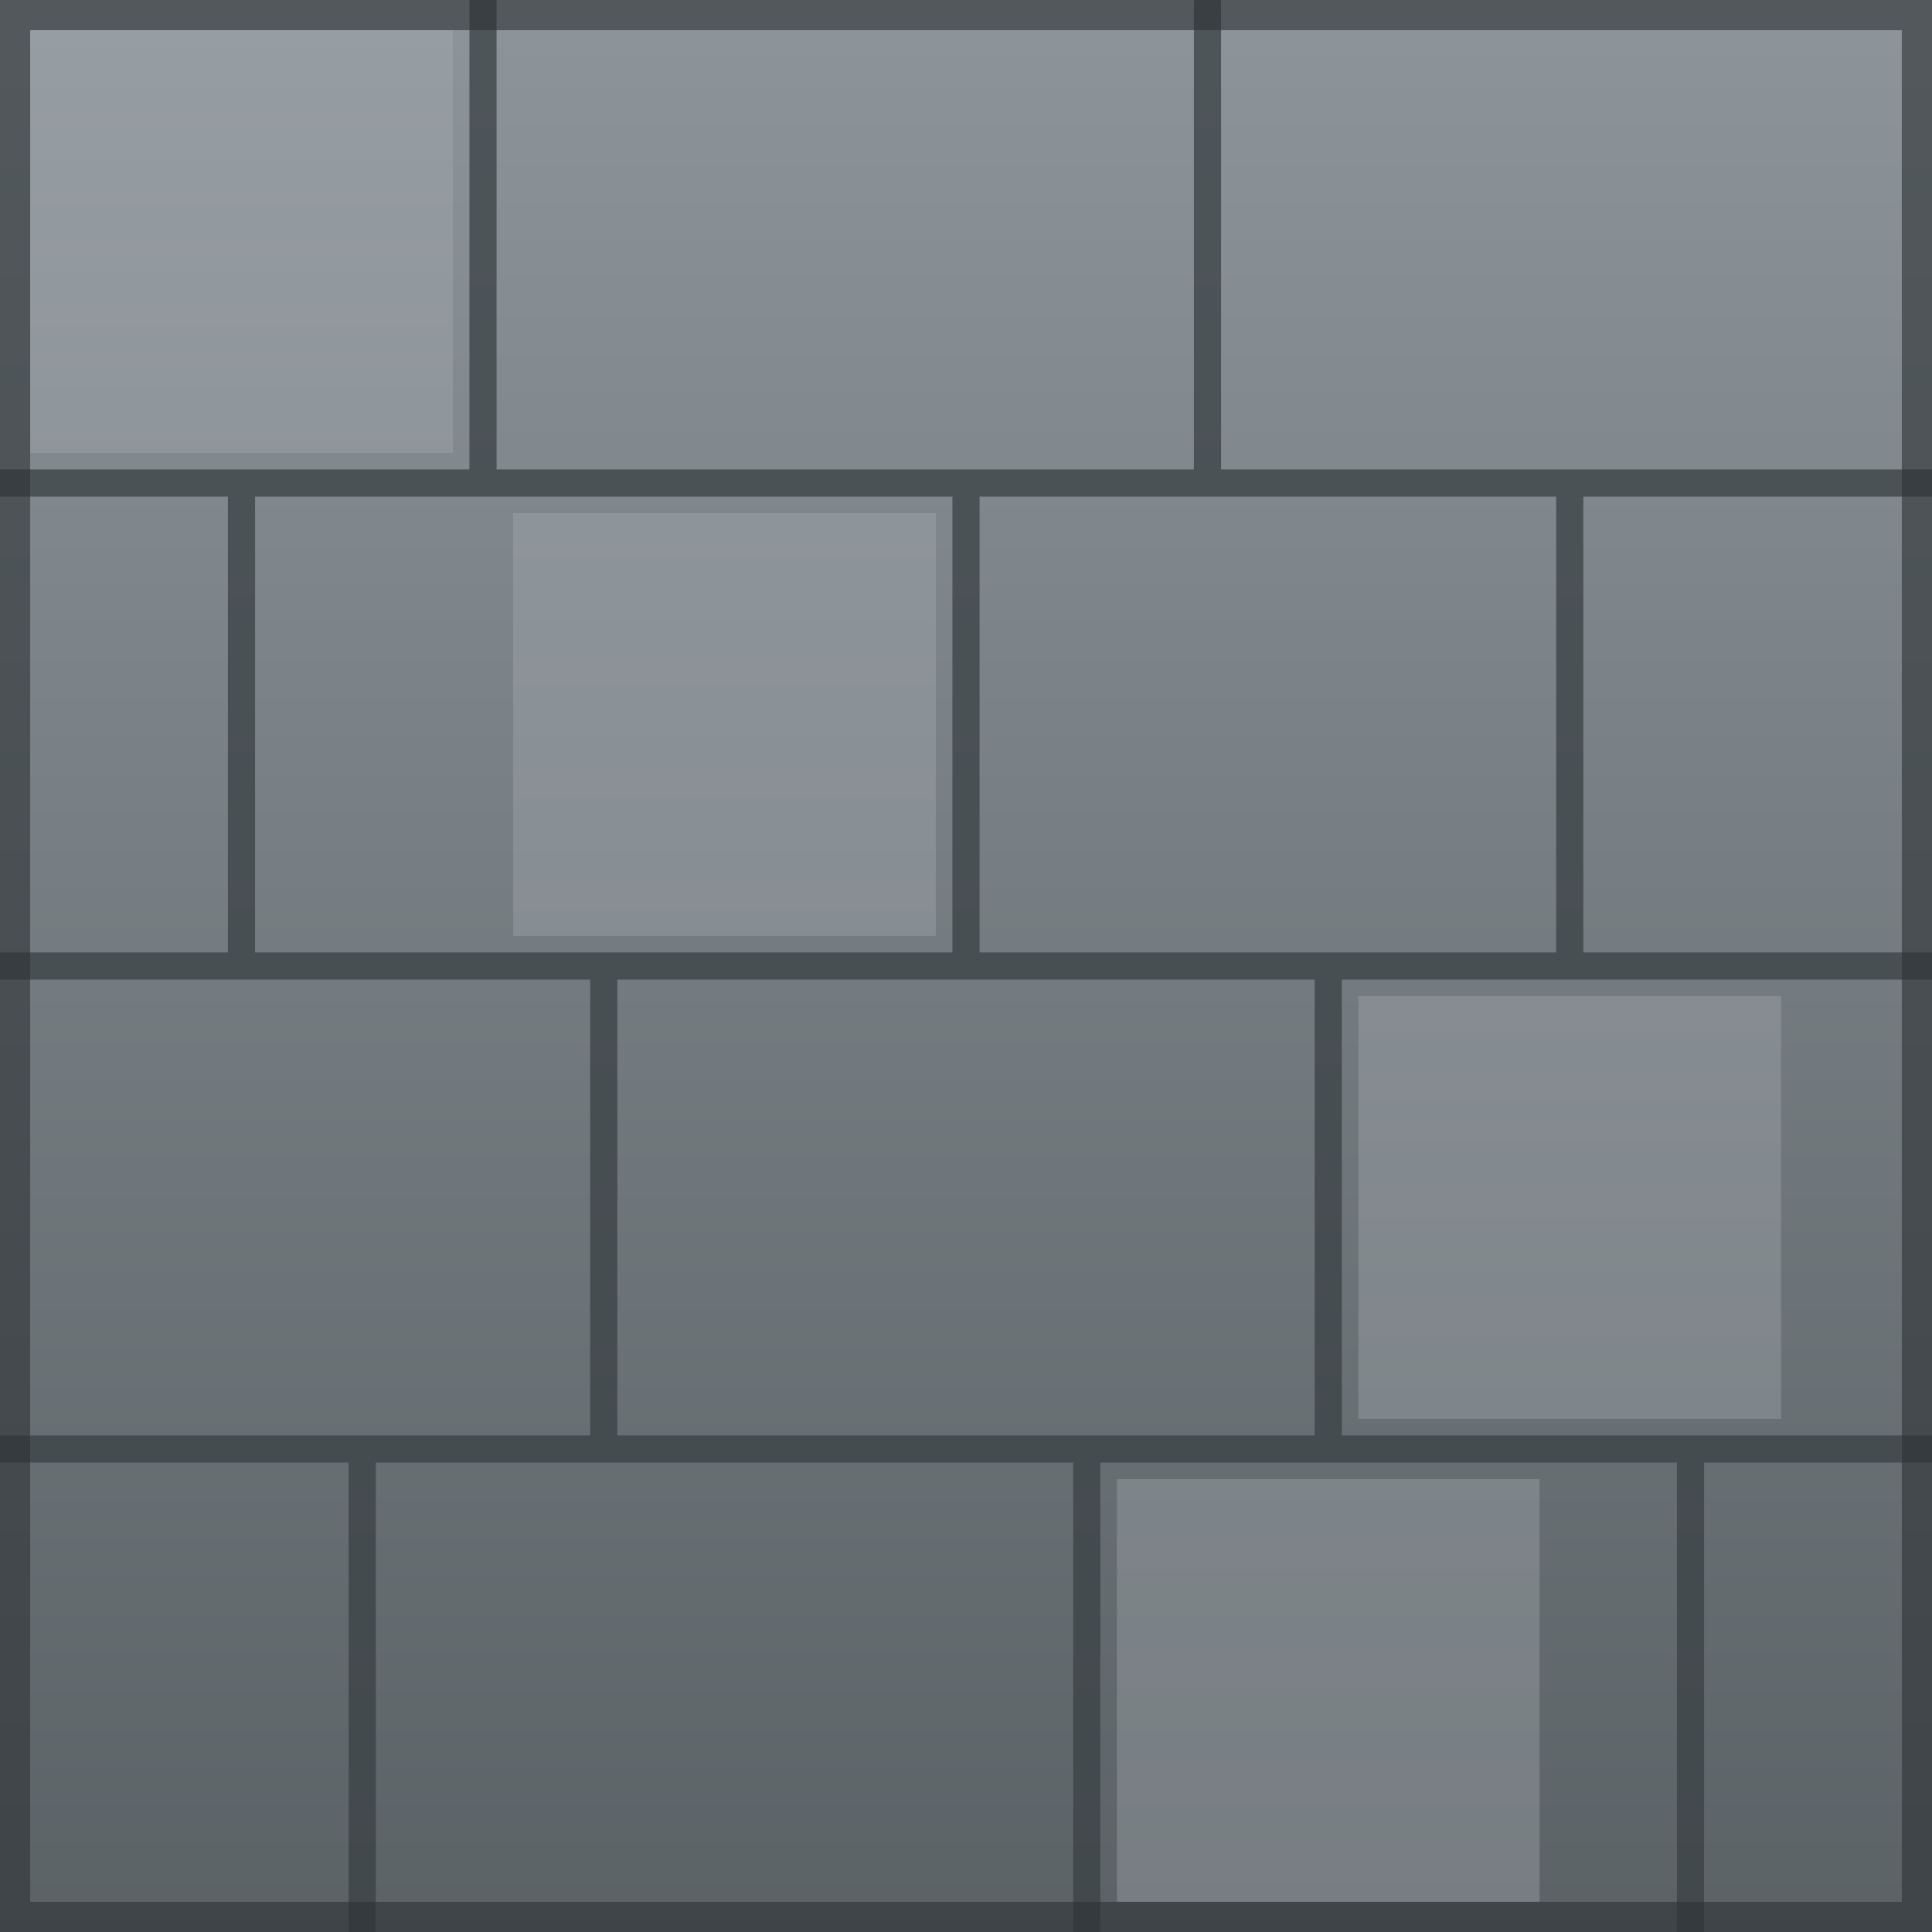
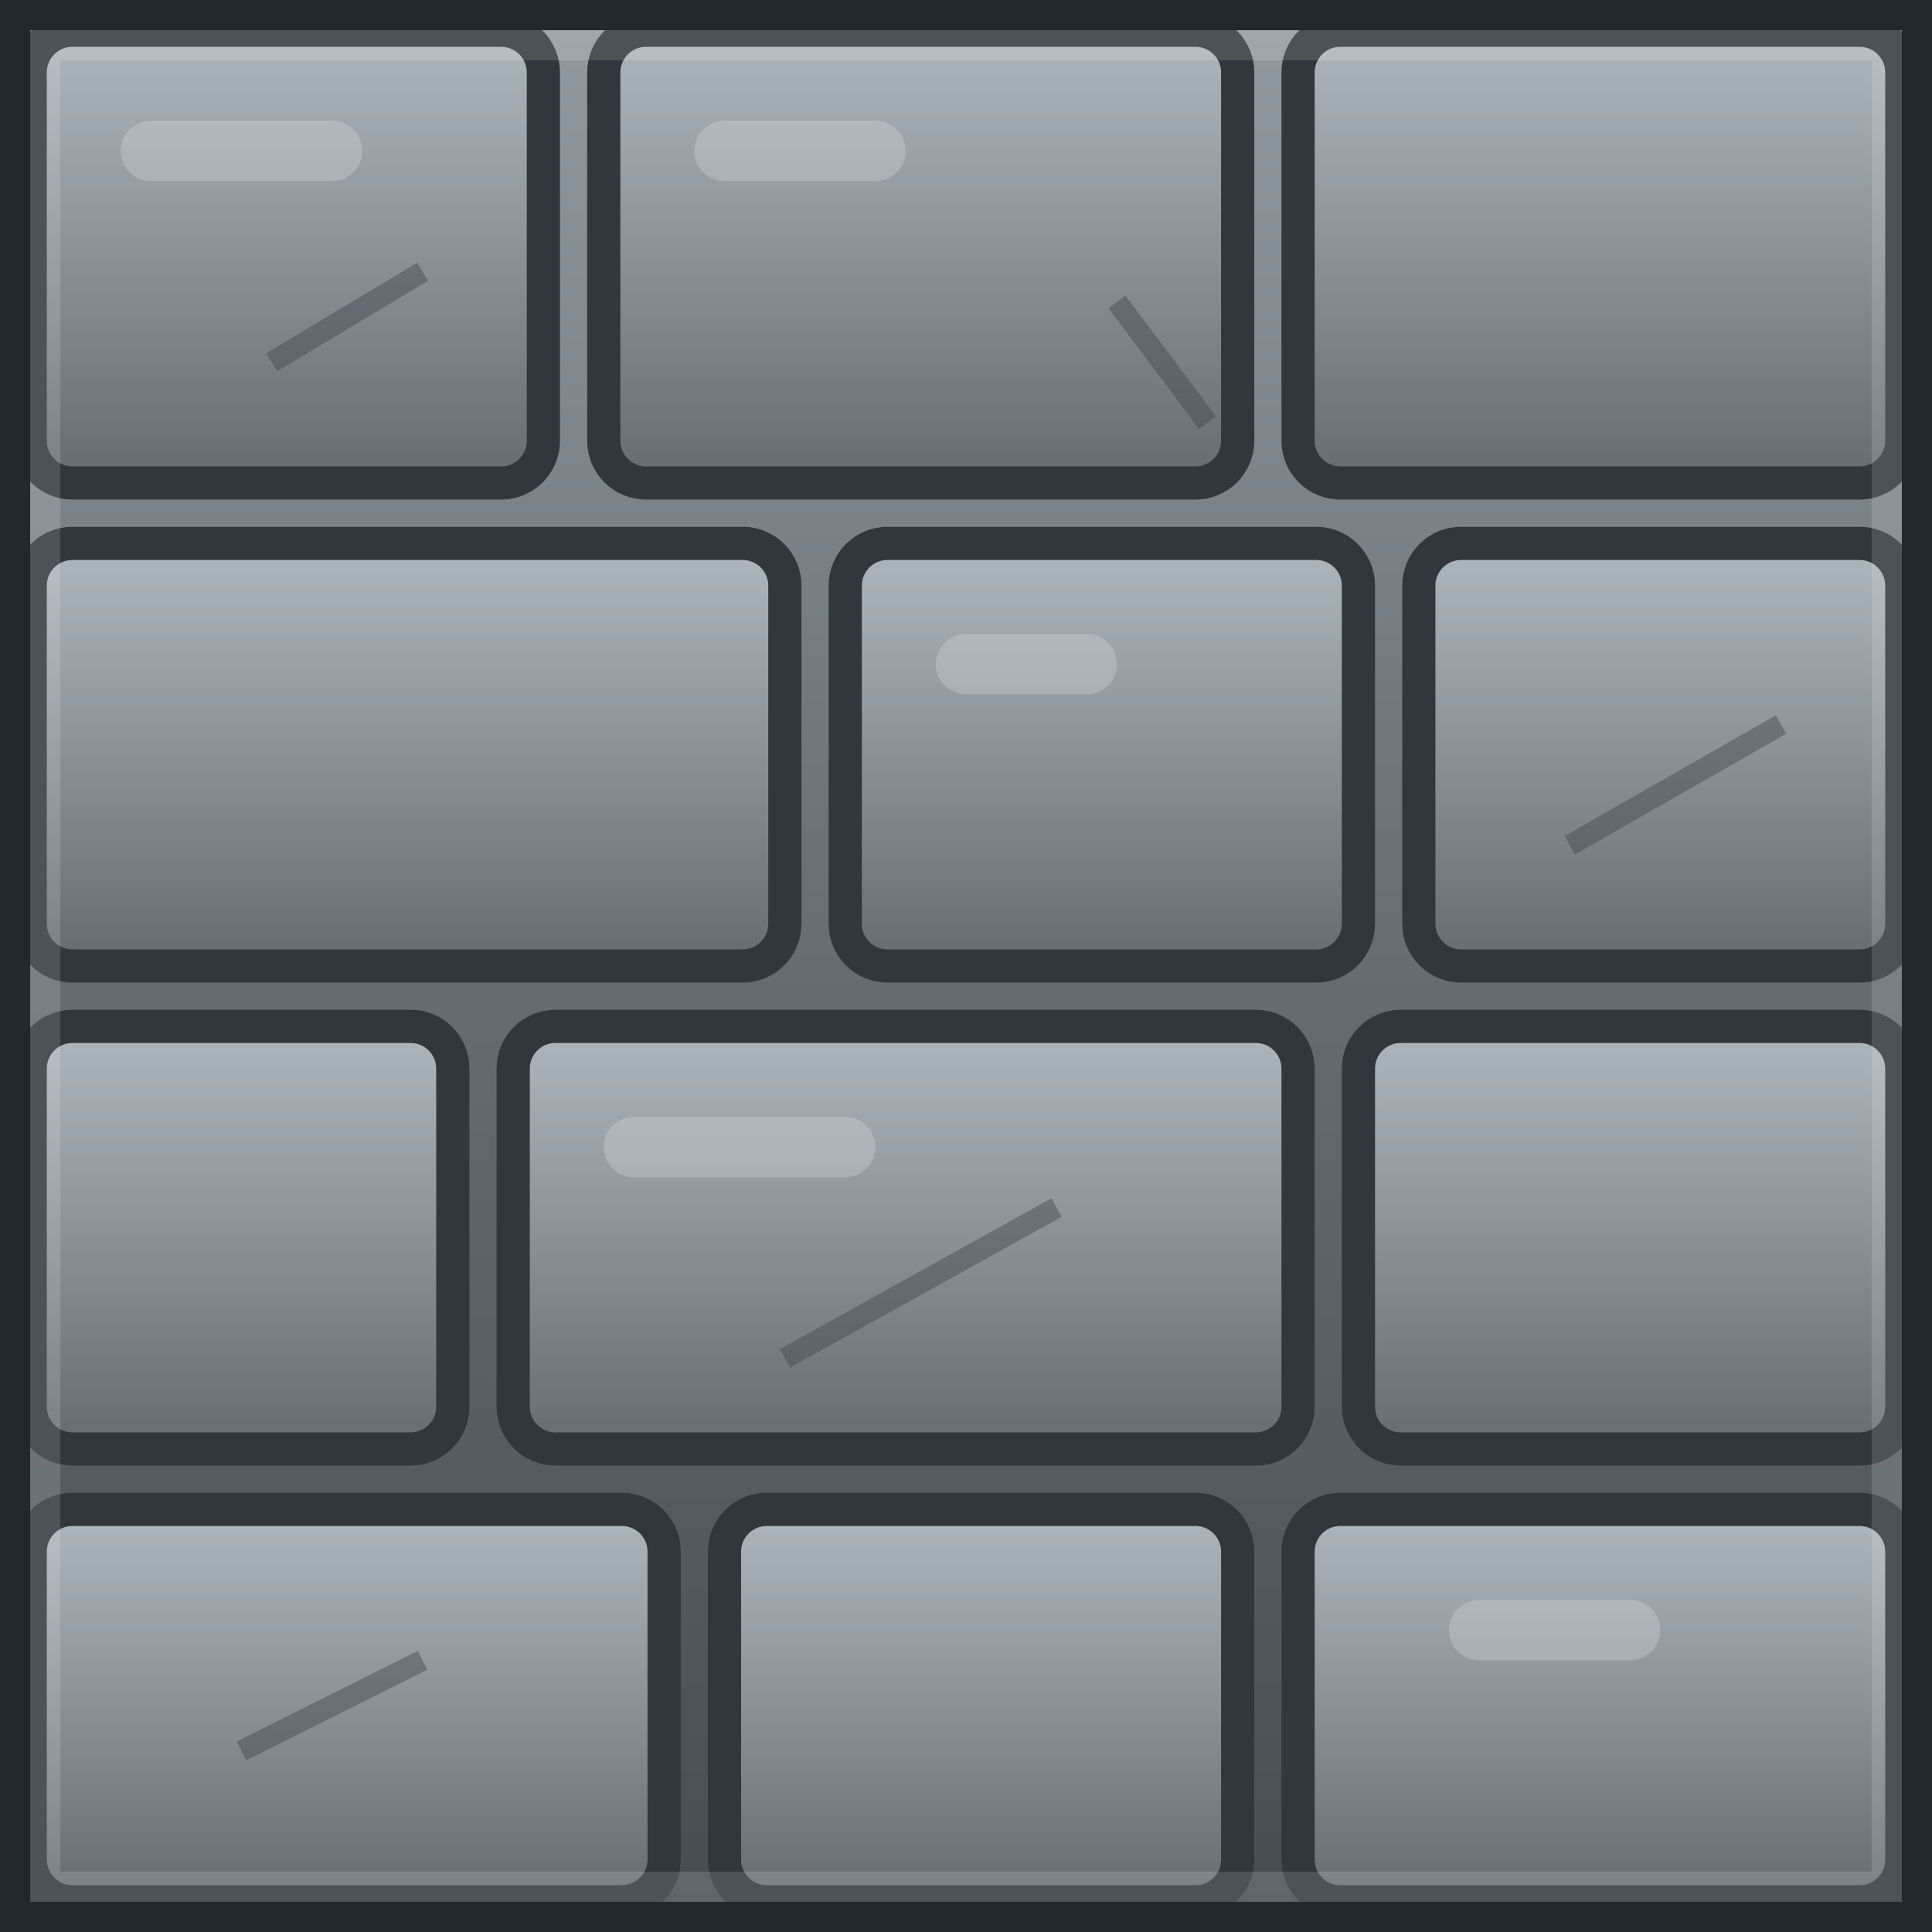
<svg xmlns="http://www.w3.org/2000/svg" viewBox="0 0 64 64" shape-rendering="geometricPrecision">
  <defs>
-     <linearGradient id="g" x1="0" y1="0" x2="0" y2="1">
-       <stop offset="0" stop-color="#8d959a" />
-       <stop offset="1" stop-color="#5b6266" />
+     <linearGradient id="base" x1="0" y1="0" x2="0" y2="1">
+       <stop offset="0" stop-color="#929ba1" />
+       <stop offset="0.5" stop-color="#656d73" />
+       <stop offset="1" stop-color="#454c52" />
+     </linearGradient>
+     <linearGradient id="slab" x1="0" y1="0" x2="0" y2="1">
+       <stop offset="0" stop-color="#aeb7bd" />
+       <stop offset="1" stop-color="#646c72" />
    </linearGradient>
  </defs>
-   <rect width="64" height="64" fill="url(#g)" />
-   <g fill="none" stroke="#3a4044" stroke-width="0.9" opacity="0.75">
-     <path d="M0 16 H64" />
-     <path d="M0 32 H64" />
-     <path d="M0 48 H64" />
-     <path d="M16 0 V16" />
-     <path d="M40 0 V16" />
-     <path d="M8 16 V32" />
-     <path d="M32 16 V32" />
-     <path d="M52 16 V32" />
-     <path d="M20 32 V48" />
-     <path d="M44 32 V48" />
-     <path d="M12 48 V64" />
-     <path d="M36 48 V64" />
-     <path d="M56 48 V64" />
+   <rect width="64" height="64" fill="url(#base)" />
+   <g stroke="#31373c" stroke-width="1.1">
+     <rect x="1" y="1" width="17" height="15" rx="1.4" fill="url(#slab)" />
+     <rect x="20" y="1" width="21" height="15" rx="1.4" fill="url(#slab)" />
+     <rect x="43" y="1" width="20" height="15" rx="1.4" fill="url(#slab)" />
+     <rect x="1" y="18" width="25" height="14" rx="1.4" fill="url(#slab)" />
+     <rect x="28" y="18" width="17" height="14" rx="1.4" fill="url(#slab)" />
+     <rect x="47" y="18" width="16" height="14" rx="1.4" fill="url(#slab)" />
+     <rect x="1" y="34" width="14" height="14" rx="1.4" fill="url(#slab)" />
+     <rect x="17" y="34" width="26" height="14" rx="1.4" fill="url(#slab)" />
+     <rect x="45" y="34" width="18" height="14" rx="1.4" fill="url(#slab)" />
+     <rect x="1" y="50" width="21" height="13" rx="1.4" fill="url(#slab)" />
+     <rect x="24" y="50" width="17" height="13" rx="1.4" fill="url(#slab)" />
+     <rect x="43" y="50" width="20" height="13" rx="1.4" fill="url(#slab)" />
  </g>
-   <g fill="#aab0b4" opacity="0.35">
-     <rect x="1" y="1" width="14" height="14" />
-     <rect x="17" y="17" width="14" height="14" />
-     <rect x="45" y="33" width="14" height="14" />
-     <rect x="37" y="49" width="14" height="14" />
+   <g fill="#d2d8dc" opacity="0.34">
+     <rect x="4" y="4" width="8" height="2" rx="1" />
+     <rect x="23" y="4" width="7" height="2" rx="1" />
+     <rect x="31" y="21" width="6" height="2" rx="1" />
+     <rect x="20" y="37" width="9" height="2" rx="1" />
+     <rect x="48" y="53" width="7" height="2" rx="1" />
  </g>
-   <rect x="0.5" y="0.5" width="63" height="63" fill="none" stroke="#2c3134" stroke-width="1" opacity="0.6" />
+   <g stroke="#40484d" stroke-width="0.7" opacity="0.45">
+     <path d="M9 12 L14 9" />
+     <path d="M37 10 L40 14" />
+     <path d="M52 28 L59 24" />
+     <path d="M26 45 L35 40" />
+     <path d="M8 58 L14 55" />
+   </g>
+   <path d="M0.5 0.5 H63.5 V63.5 H0.5 Z" fill="none" stroke="#22282c" stroke-width="1" />
+   <path d="M1.5 1.5 H62.5 V62.5 H1.5 Z" fill="none" stroke="#ffffff" stroke-opacity="0.14" />
</svg>
